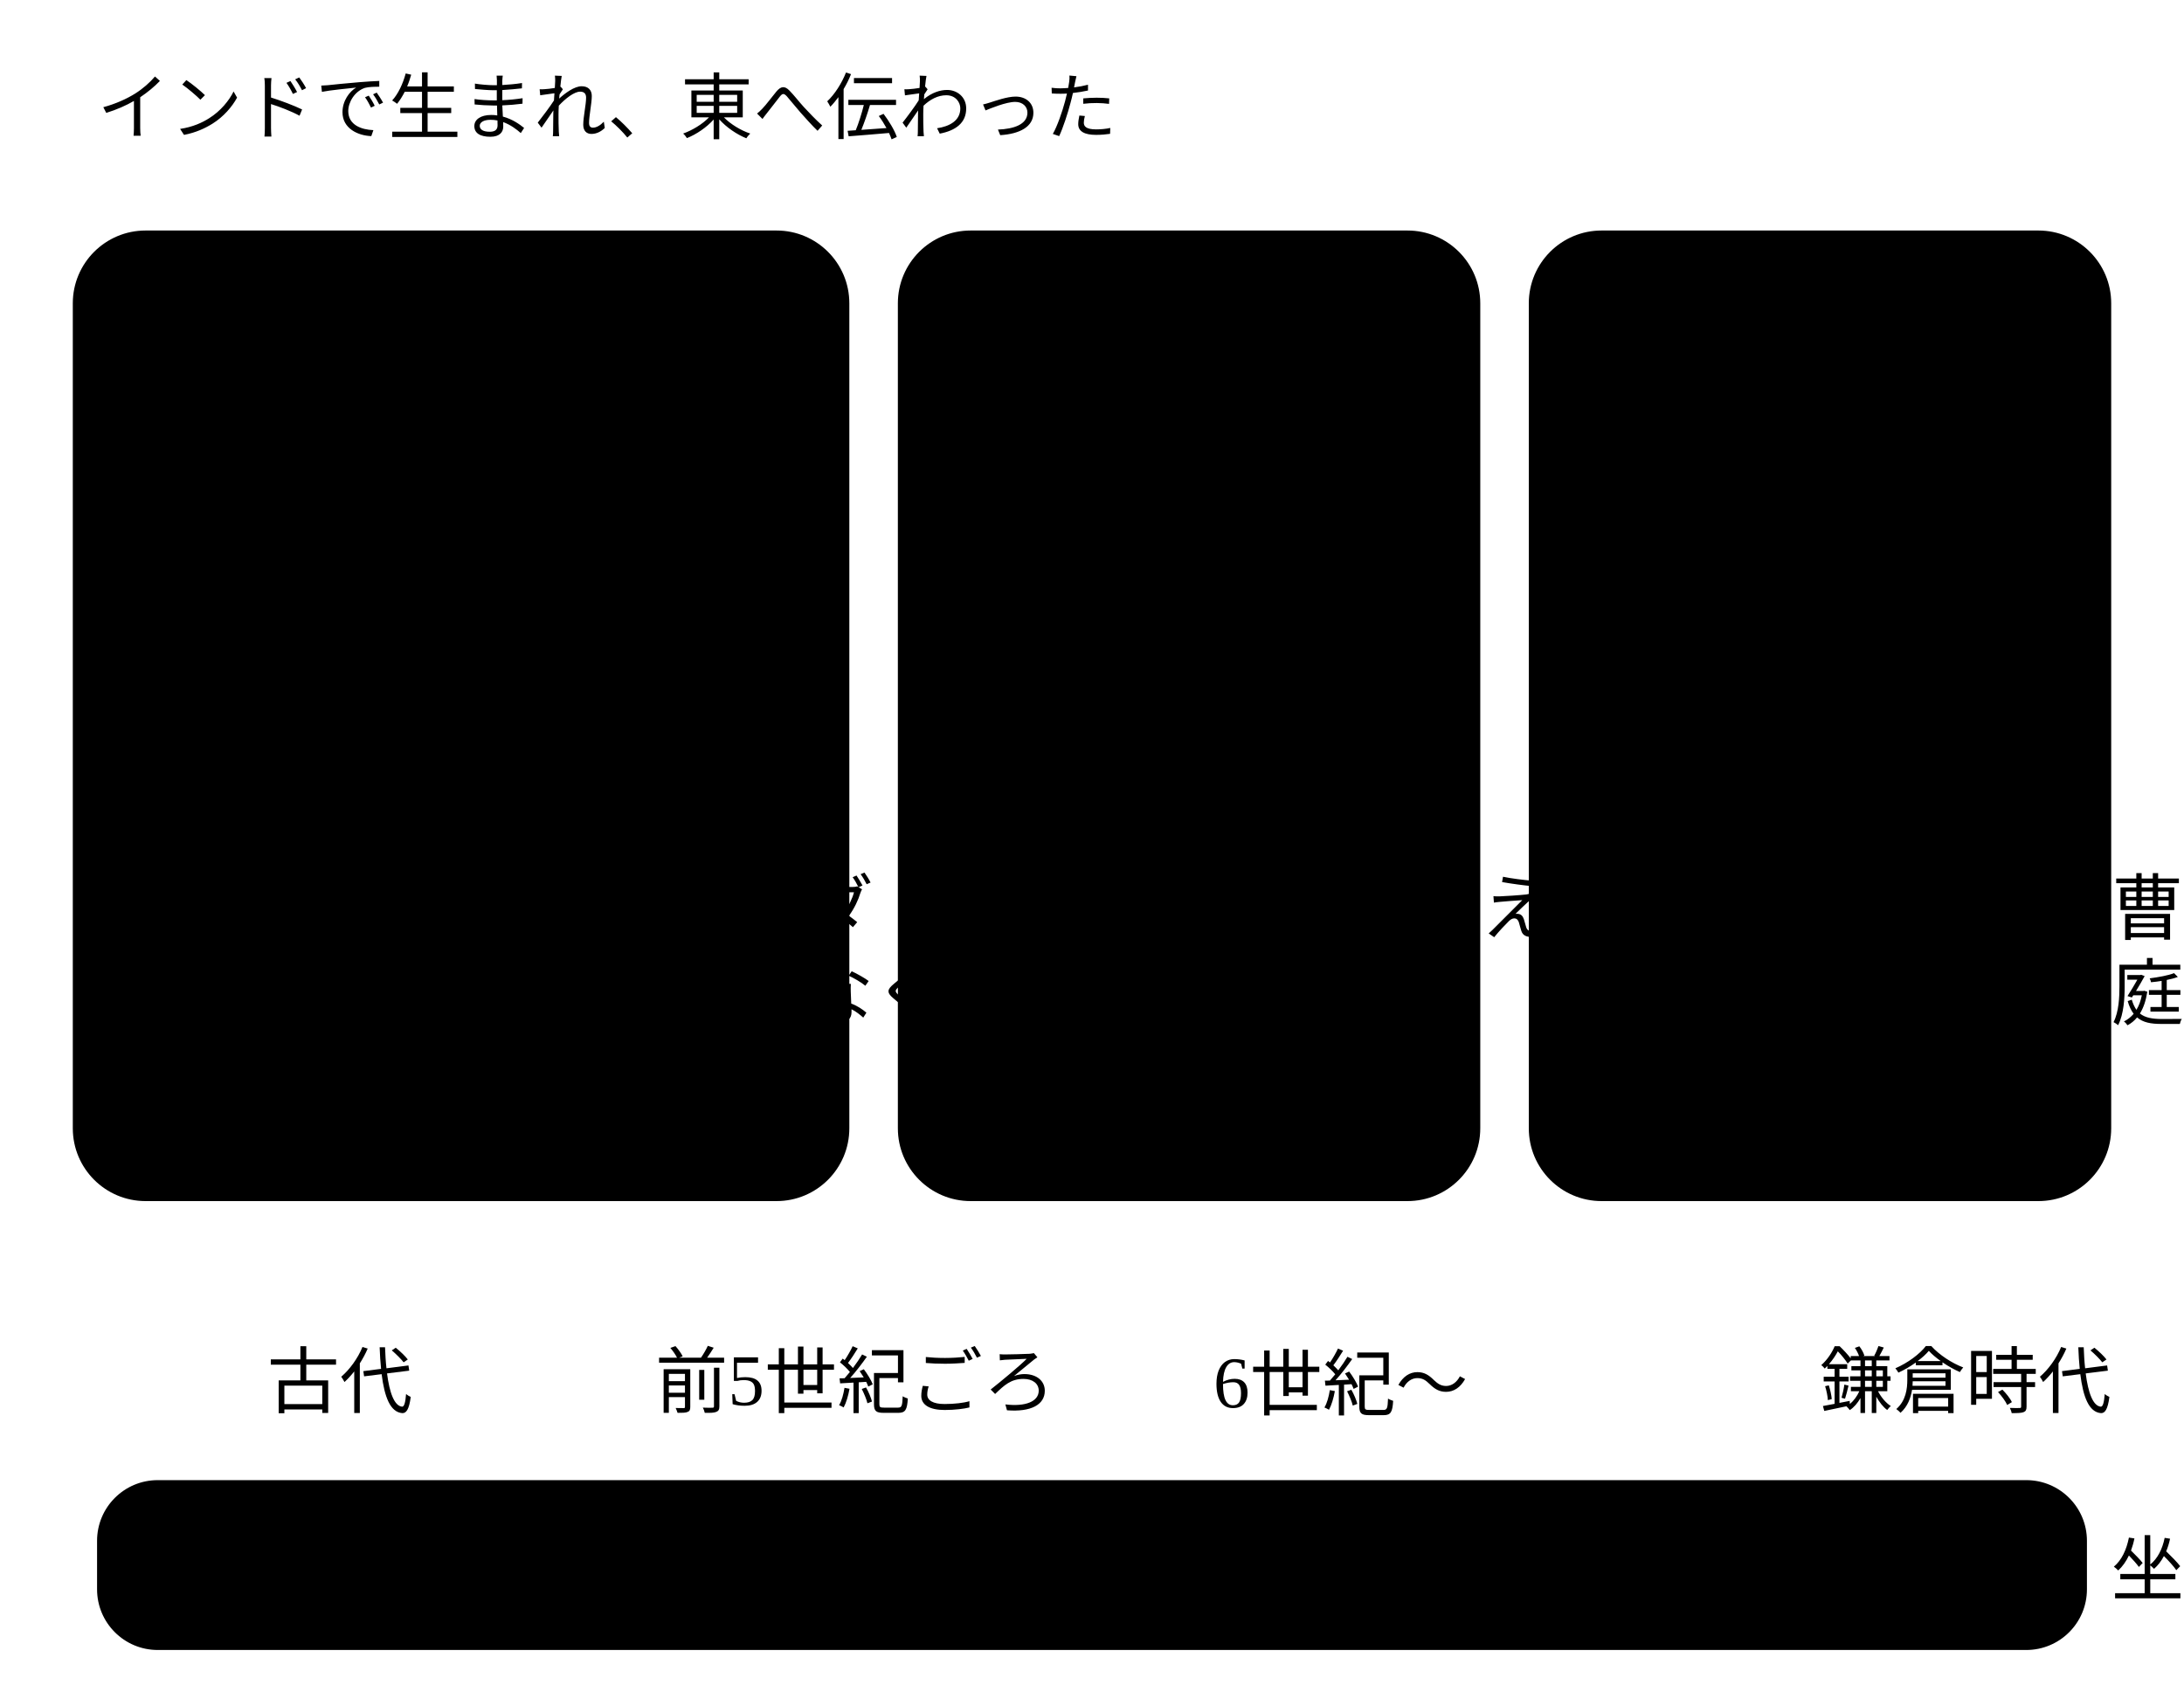
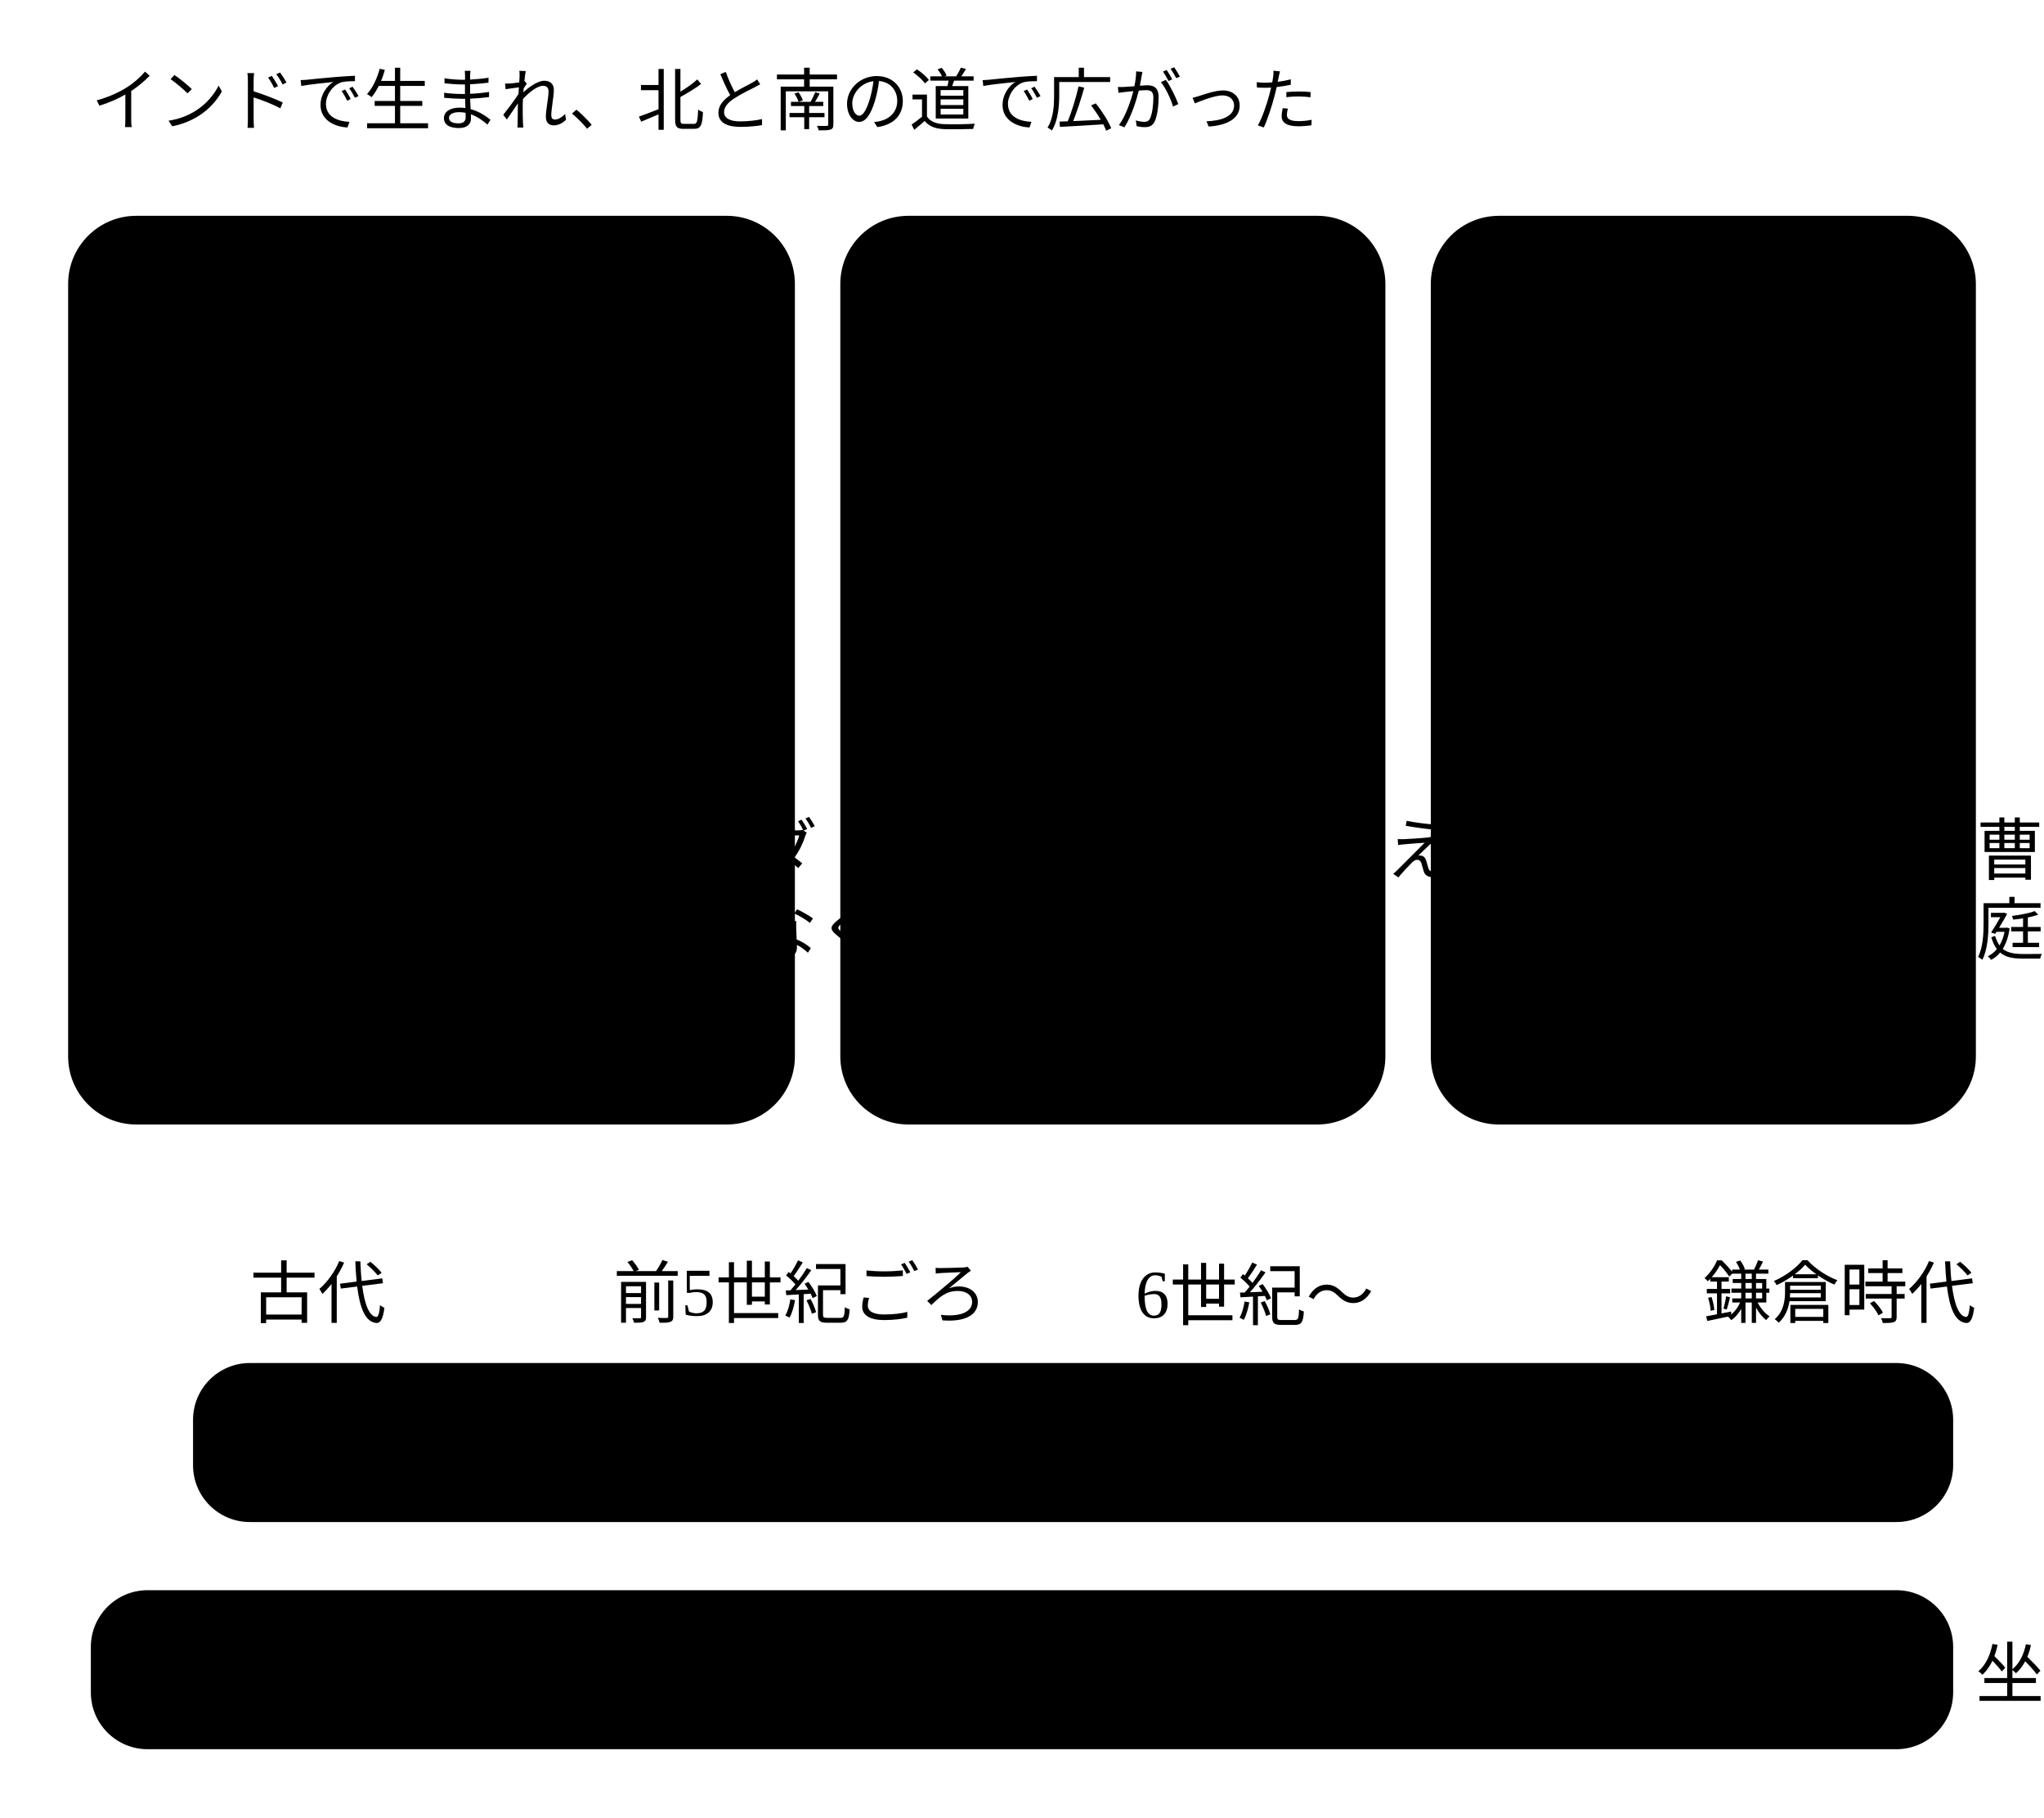
- <svg xmlns="http://www.w3.org/2000/svg" viewBox="0 0 360 280">
-   <text x="16" y="22" class="t-m ink">インドで生まれ、東へ伝わった</text>
+ <svg xmlns="http://www.w3.org/2000/svg" viewBox="0 0 360 320">
+   <text x="16" y="22" class="t-m ink">インドで生まれ、北と南の道で広がった</text>
  <rect x="12" y="38" width="128" height="160" rx="12" class="tint" />
  <rect x="148" y="38" width="96" height="160" rx="12" class="bgc st-soft" stroke-width="1" />
  <rect x="252" y="38" width="96" height="160" rx="12" class="bgc st-soft" stroke-width="1" />
  <text x="76" y="58" class="t-s mid fl" font-weight="700">インド</text>
  <text x="196" y="58" class="t-s mid ink" font-weight="700">中国</text>
  <text x="300" y="58" class="t-s mid ink" font-weight="700">日本</text>
  <circle cx="44" cy="112" r="24" class="st-f" stroke-width="3" fill="none" />
  <path d="M64 99 L68 92 M24 125 L20 132" class="st-f" stroke-width="3" stroke-linecap="round" />
  <text x="44" y="116" class="t-xs mid ink">輪廻</text>
  <path d="M62 94 C78 78 92 78 100 84" class="st-f" stroke-width="2" marker-end="url(#a-religion)" />
  <text x="44" y="154" class="t-xs mid soft">生まれ変わり</text>
  <text x="44" y="168" class="t-xs mid soft">続く苦しみ</text>
  <circle cx="108" cy="112" r="20" class="fl" />
  <text x="108" y="116" class="t-xs mid on" font-weight="700">四諦</text>
  <text x="108" y="154" class="t-xs mid fl">ブッダ</text>
  <text x="108" y="168" class="t-xs mid soft">苦をなくす</text>
  <path d="M130 112 H178" class="st-f dash" stroke-width="2" marker-end="url(#a-religion)" />
  <path d="M222 112 H272" class="st-f dash" stroke-width="2" marker-end="url(#a-religion)" />
  <circle cx="200" cy="112" r="20" class="paper st-f" stroke-width="2" />
  <text x="200" y="116" class="t-xs mid ink" font-weight="700">禅</text>
  <text x="196" y="154" class="t-xs mid soft">達磨が伝えた</text>
  <text x="196" y="168" class="t-xs mid soft">とされる</text>
  <circle cx="300" cy="112" r="20" class="fl" />
  <text x="300" y="116" class="t-xs mid on" font-weight="700">禅宗</text>
  <text x="300" y="154" class="t-xs mid soft">臨済宗・曹洞宗</text>
  <text x="300" y="168" class="t-xs mid soft">茶の湯・庭へ</text>
  <path d="M16 214 H344" class="st-line" stroke-width="1.5" />
  <g class="t-xs mid soft">
    <text x="44" y="232">古代</text>
    <text x="108" y="232">前5世紀ごろ</text>
    <text x="200" y="232">6世紀〜</text>
    <text x="300" y="232">鎌倉時代</text>
  </g>
-   <rect x="16" y="244" width="328" height="28" rx="10" class="bgc st-soft" stroke-width="1" />
-   <text x="180" y="263" class="t-s mid ink">輪から抜ける → 苦をなくす → 坐って悟る</text>
+   <text x="154" y="102" class="t-xs mid fl halo" font-weight="700">大乗</text>
+   <path d="M22 196 V240 Q22 254 30 254" class="st-soft dash" stroke-width="2.5" fill="none" marker-end="url(#a-soft)" />
+   <rect x="34" y="240" width="310" height="28" rx="10" class="tint" />
+   <text x="46" y="259" class="t-s ink">
+     <tspan class="fl" font-weight="700">南の道：上座部</tspan>　スリランカ・東南アジアへ</text>
+   <rect x="16" y="280" width="328" height="28" rx="10" class="bgc st-soft" stroke-width="1" />
+   <text x="180" y="299" class="t-s mid ink">輪から抜ける → 苦をなくす → 坐って悟る</text>
</svg>
